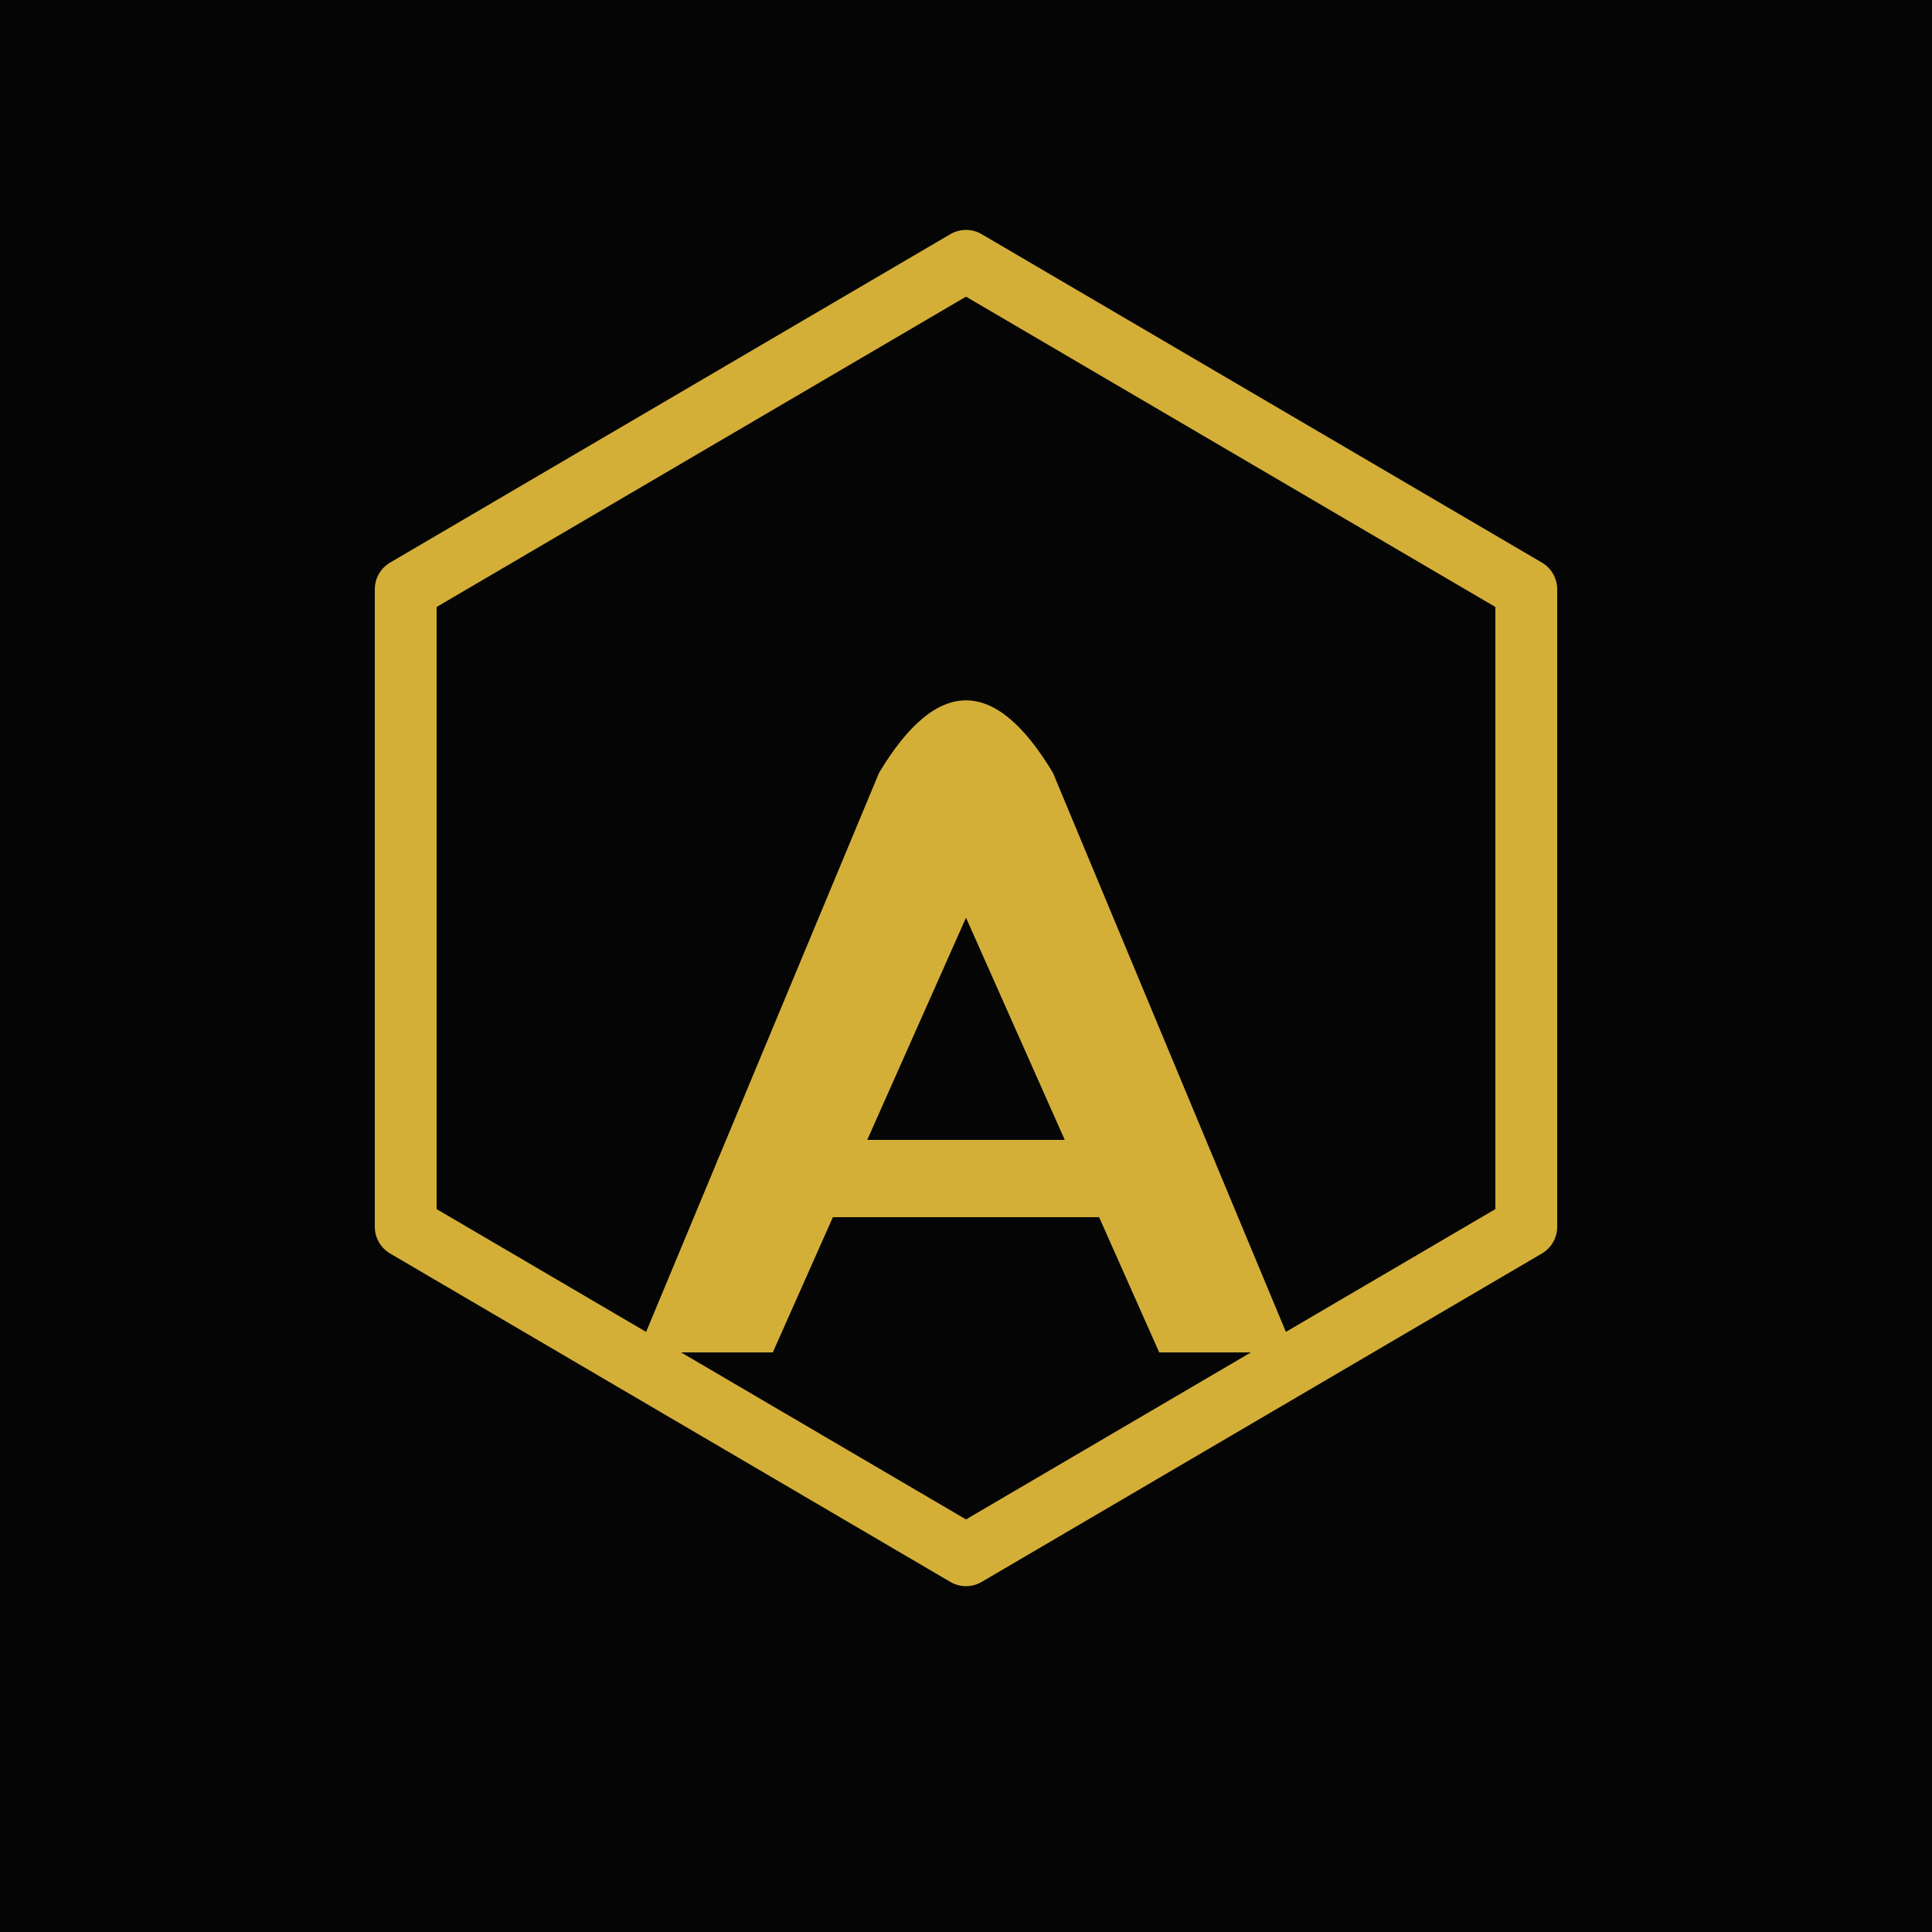
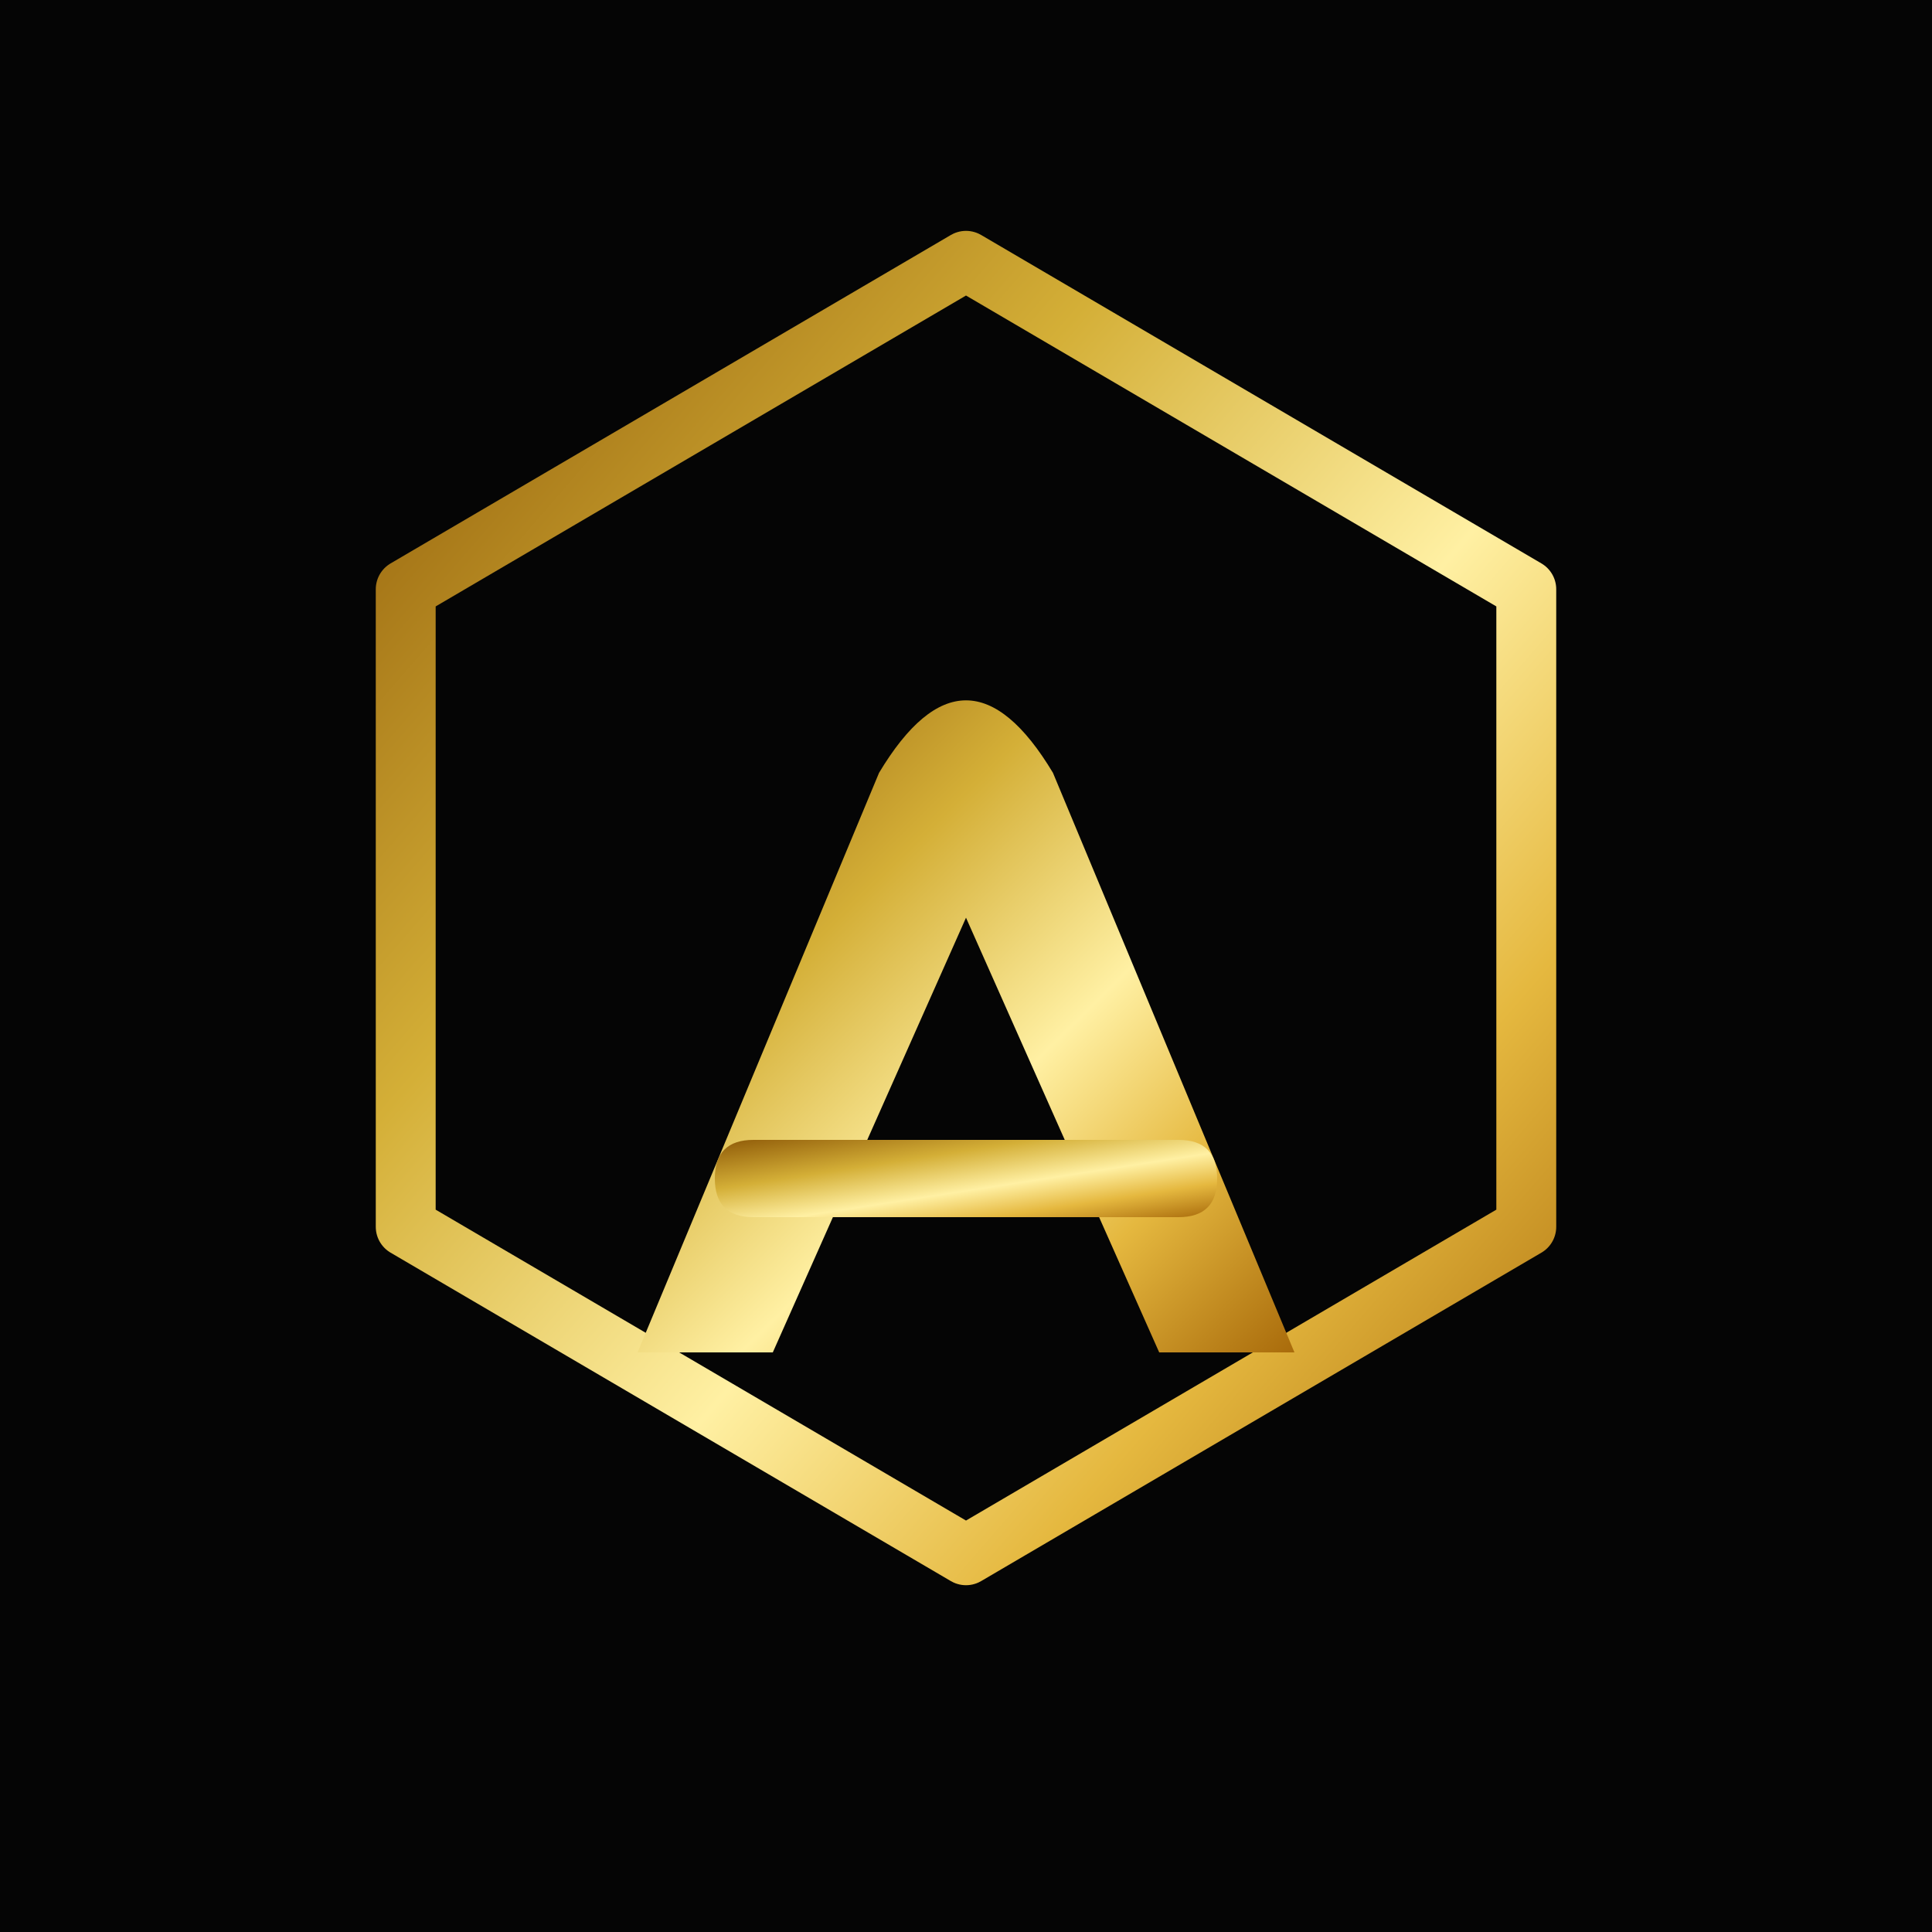
- <svg xmlns="http://www.w3.org/2000/svg" version="1.2" baseProfile="tiny" viewBox="0 0 1000 1000">
+ <svg xmlns="http://www.w3.org/2000/svg" version="1.2" baseProfile="tiny-ps" viewBox="0 0 1000 1000">
+   <defs>
+     <linearGradient id="gold" x1="0" y1="0" x2="1" y2="1">
+       <stop offset="0" stop-color="#8f5a08" />
+       <stop offset="0.32" stop-color="#d4af37" />
+       <stop offset="0.58" stop-color="#fff0a3" />
+       <stop offset="0.78" stop-color="#e5b83f" />
+       <stop offset="1" stop-color="#a96b0b" />
+     </linearGradient>
+   </defs>
  <rect width="1000" height="1000" fill="#050505" />
-   <path d="M500 135        L790 305        L790 635        L500 805        L210 635        L210 305 Z" fill="none" stroke="#D4AF37" stroke-width="32" stroke-linejoin="round" />
-   <path d="M330 700        L455 400        Q500 325 545 400        L670 700        L600 700        L500 475        L400 700 Z" fill="#D4AF37" />
-   <path d="M390 590        H610        Q630 590 630 610        Q630 630 610 630        H390        Q370 630 370 610        Q370 590 390 590 Z" fill="#D4AF37" />
+   <path d="M500 135 L790 305 L790 635 L500 805 L210 635 L210 305 Z" fill="none" stroke="url(#gold)" stroke-width="31" stroke-linejoin="round" />
+   <path d="M330 700 L455 400 Q500 325 545 400 L670 700 L600 700 L500 475 L400 700 Z" fill="url(#gold)" />
+   <path d="M390 590 H610 Q630 590 630 610 Q630 630 610 630 H390 Q370 630 370 610 Q370 590 390 590 Z" fill="url(#gold)" />
</svg>
